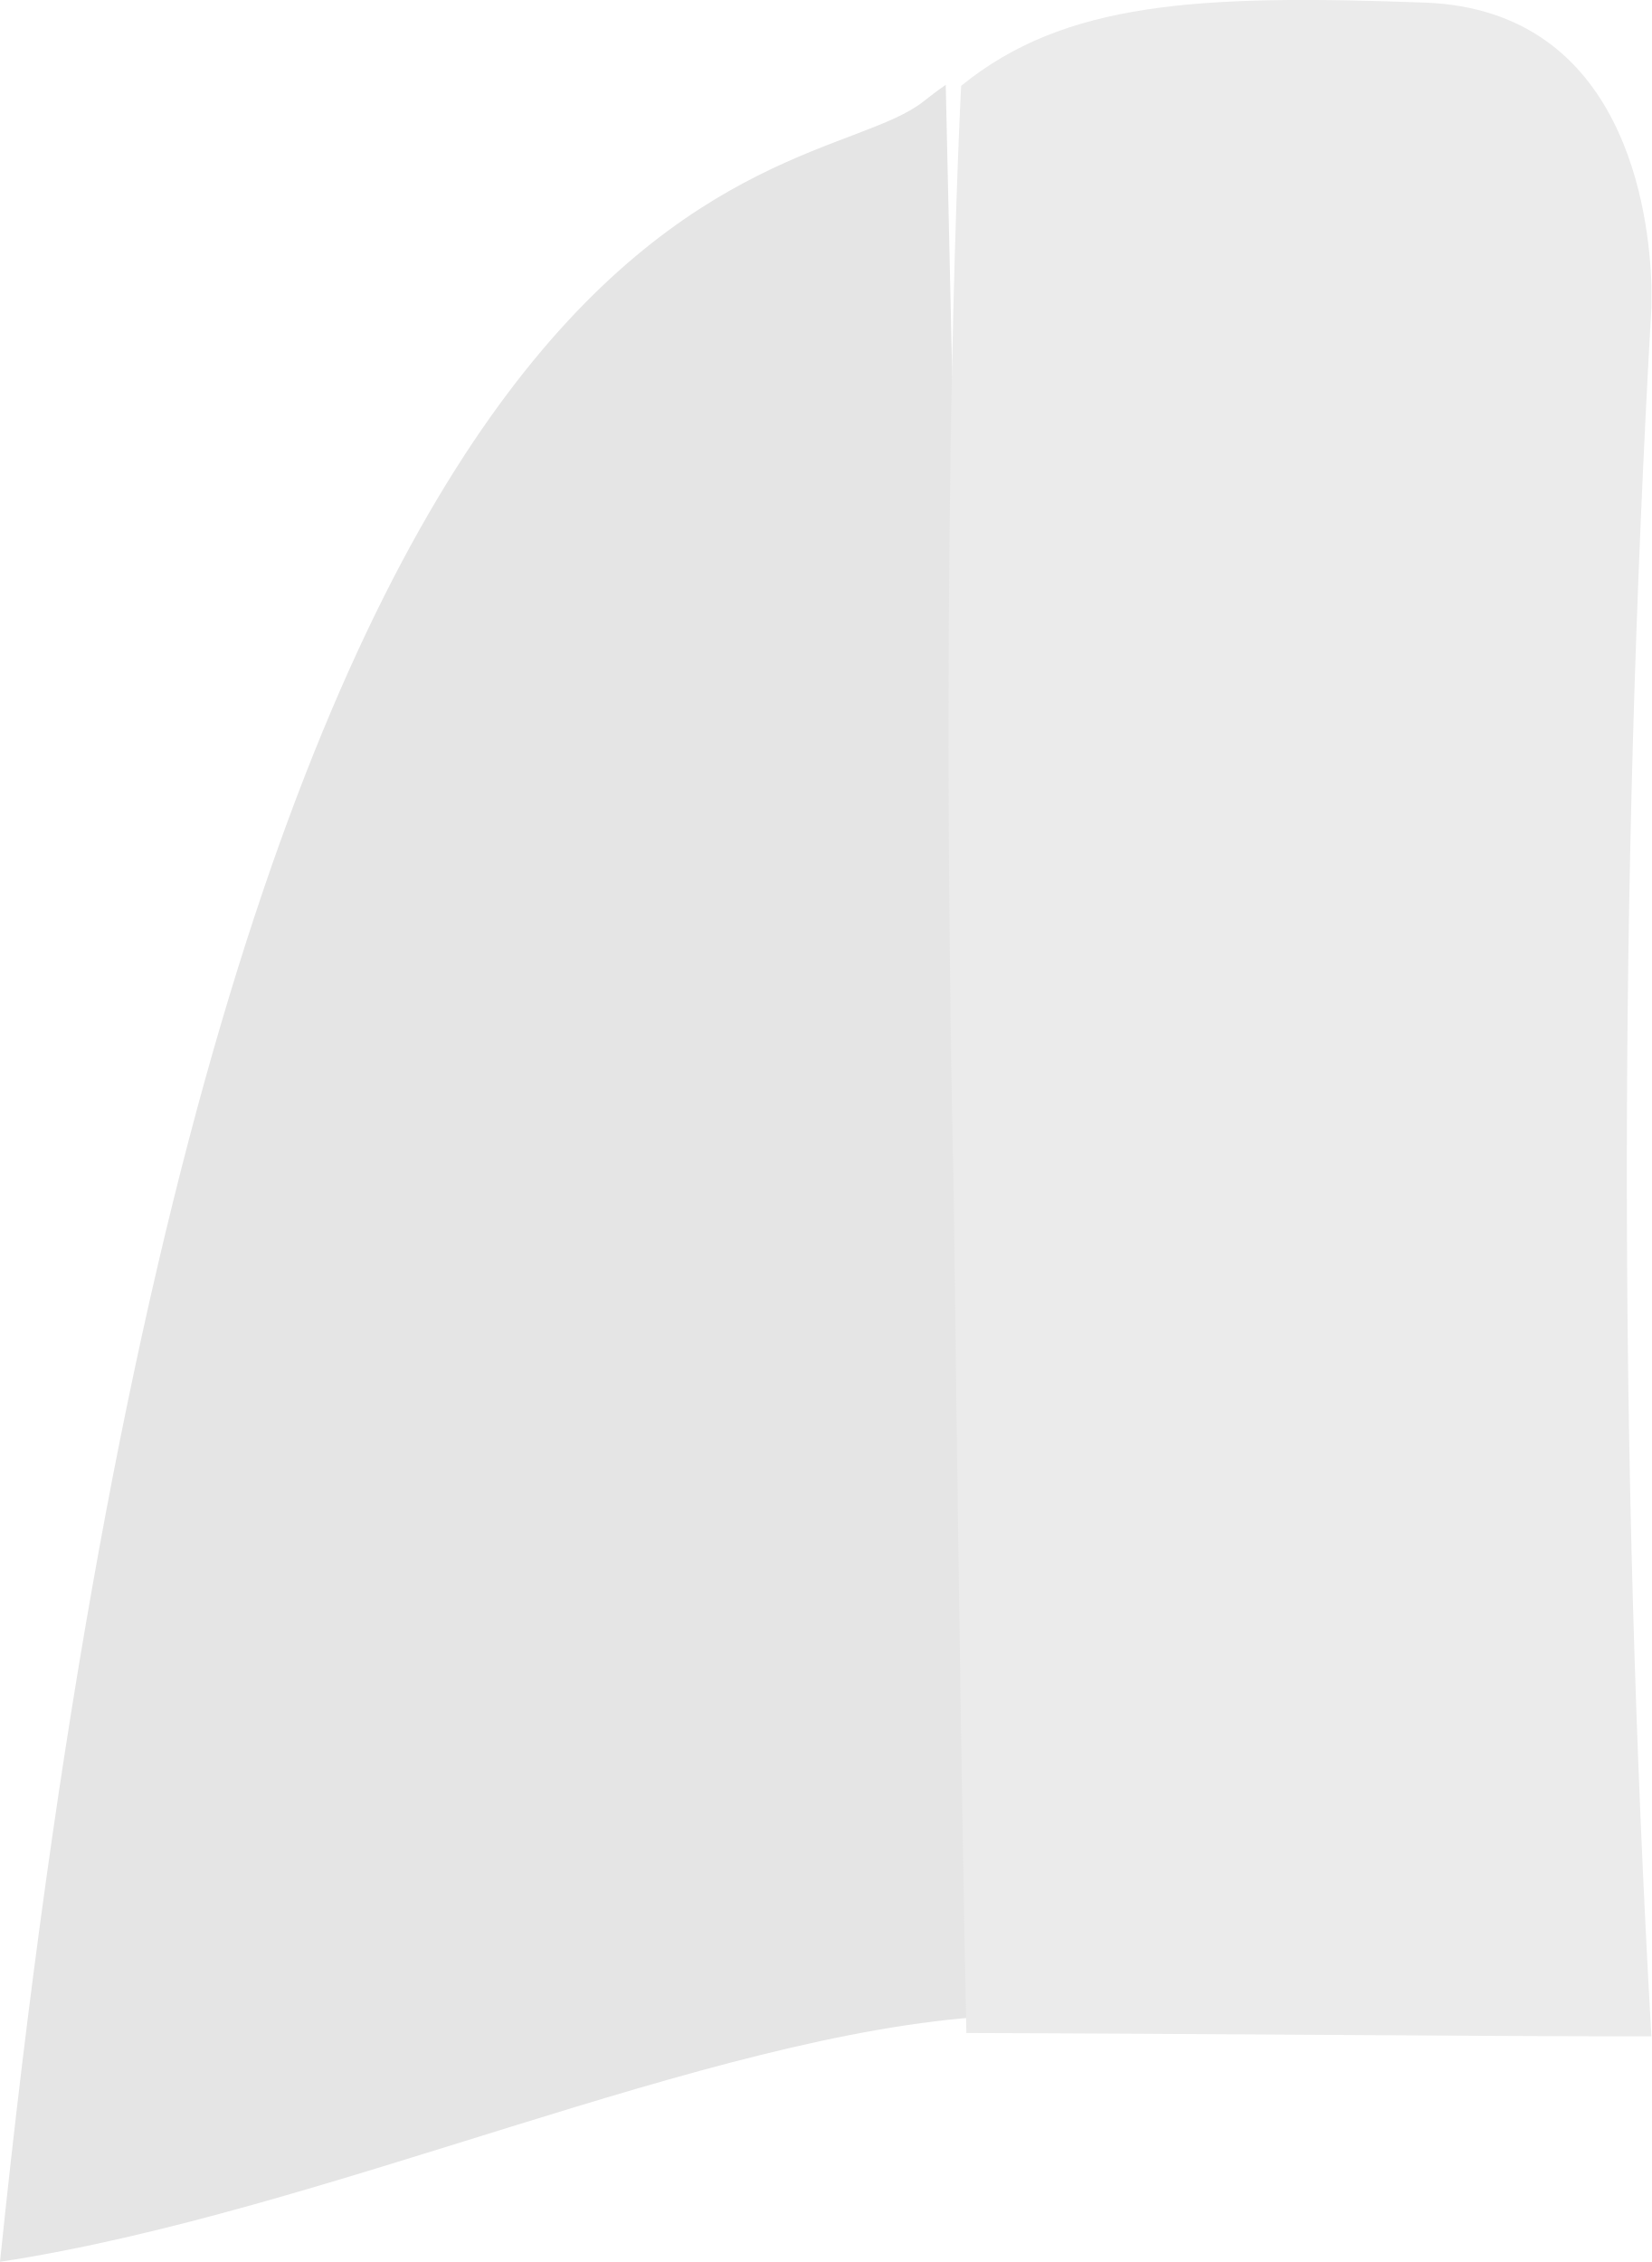
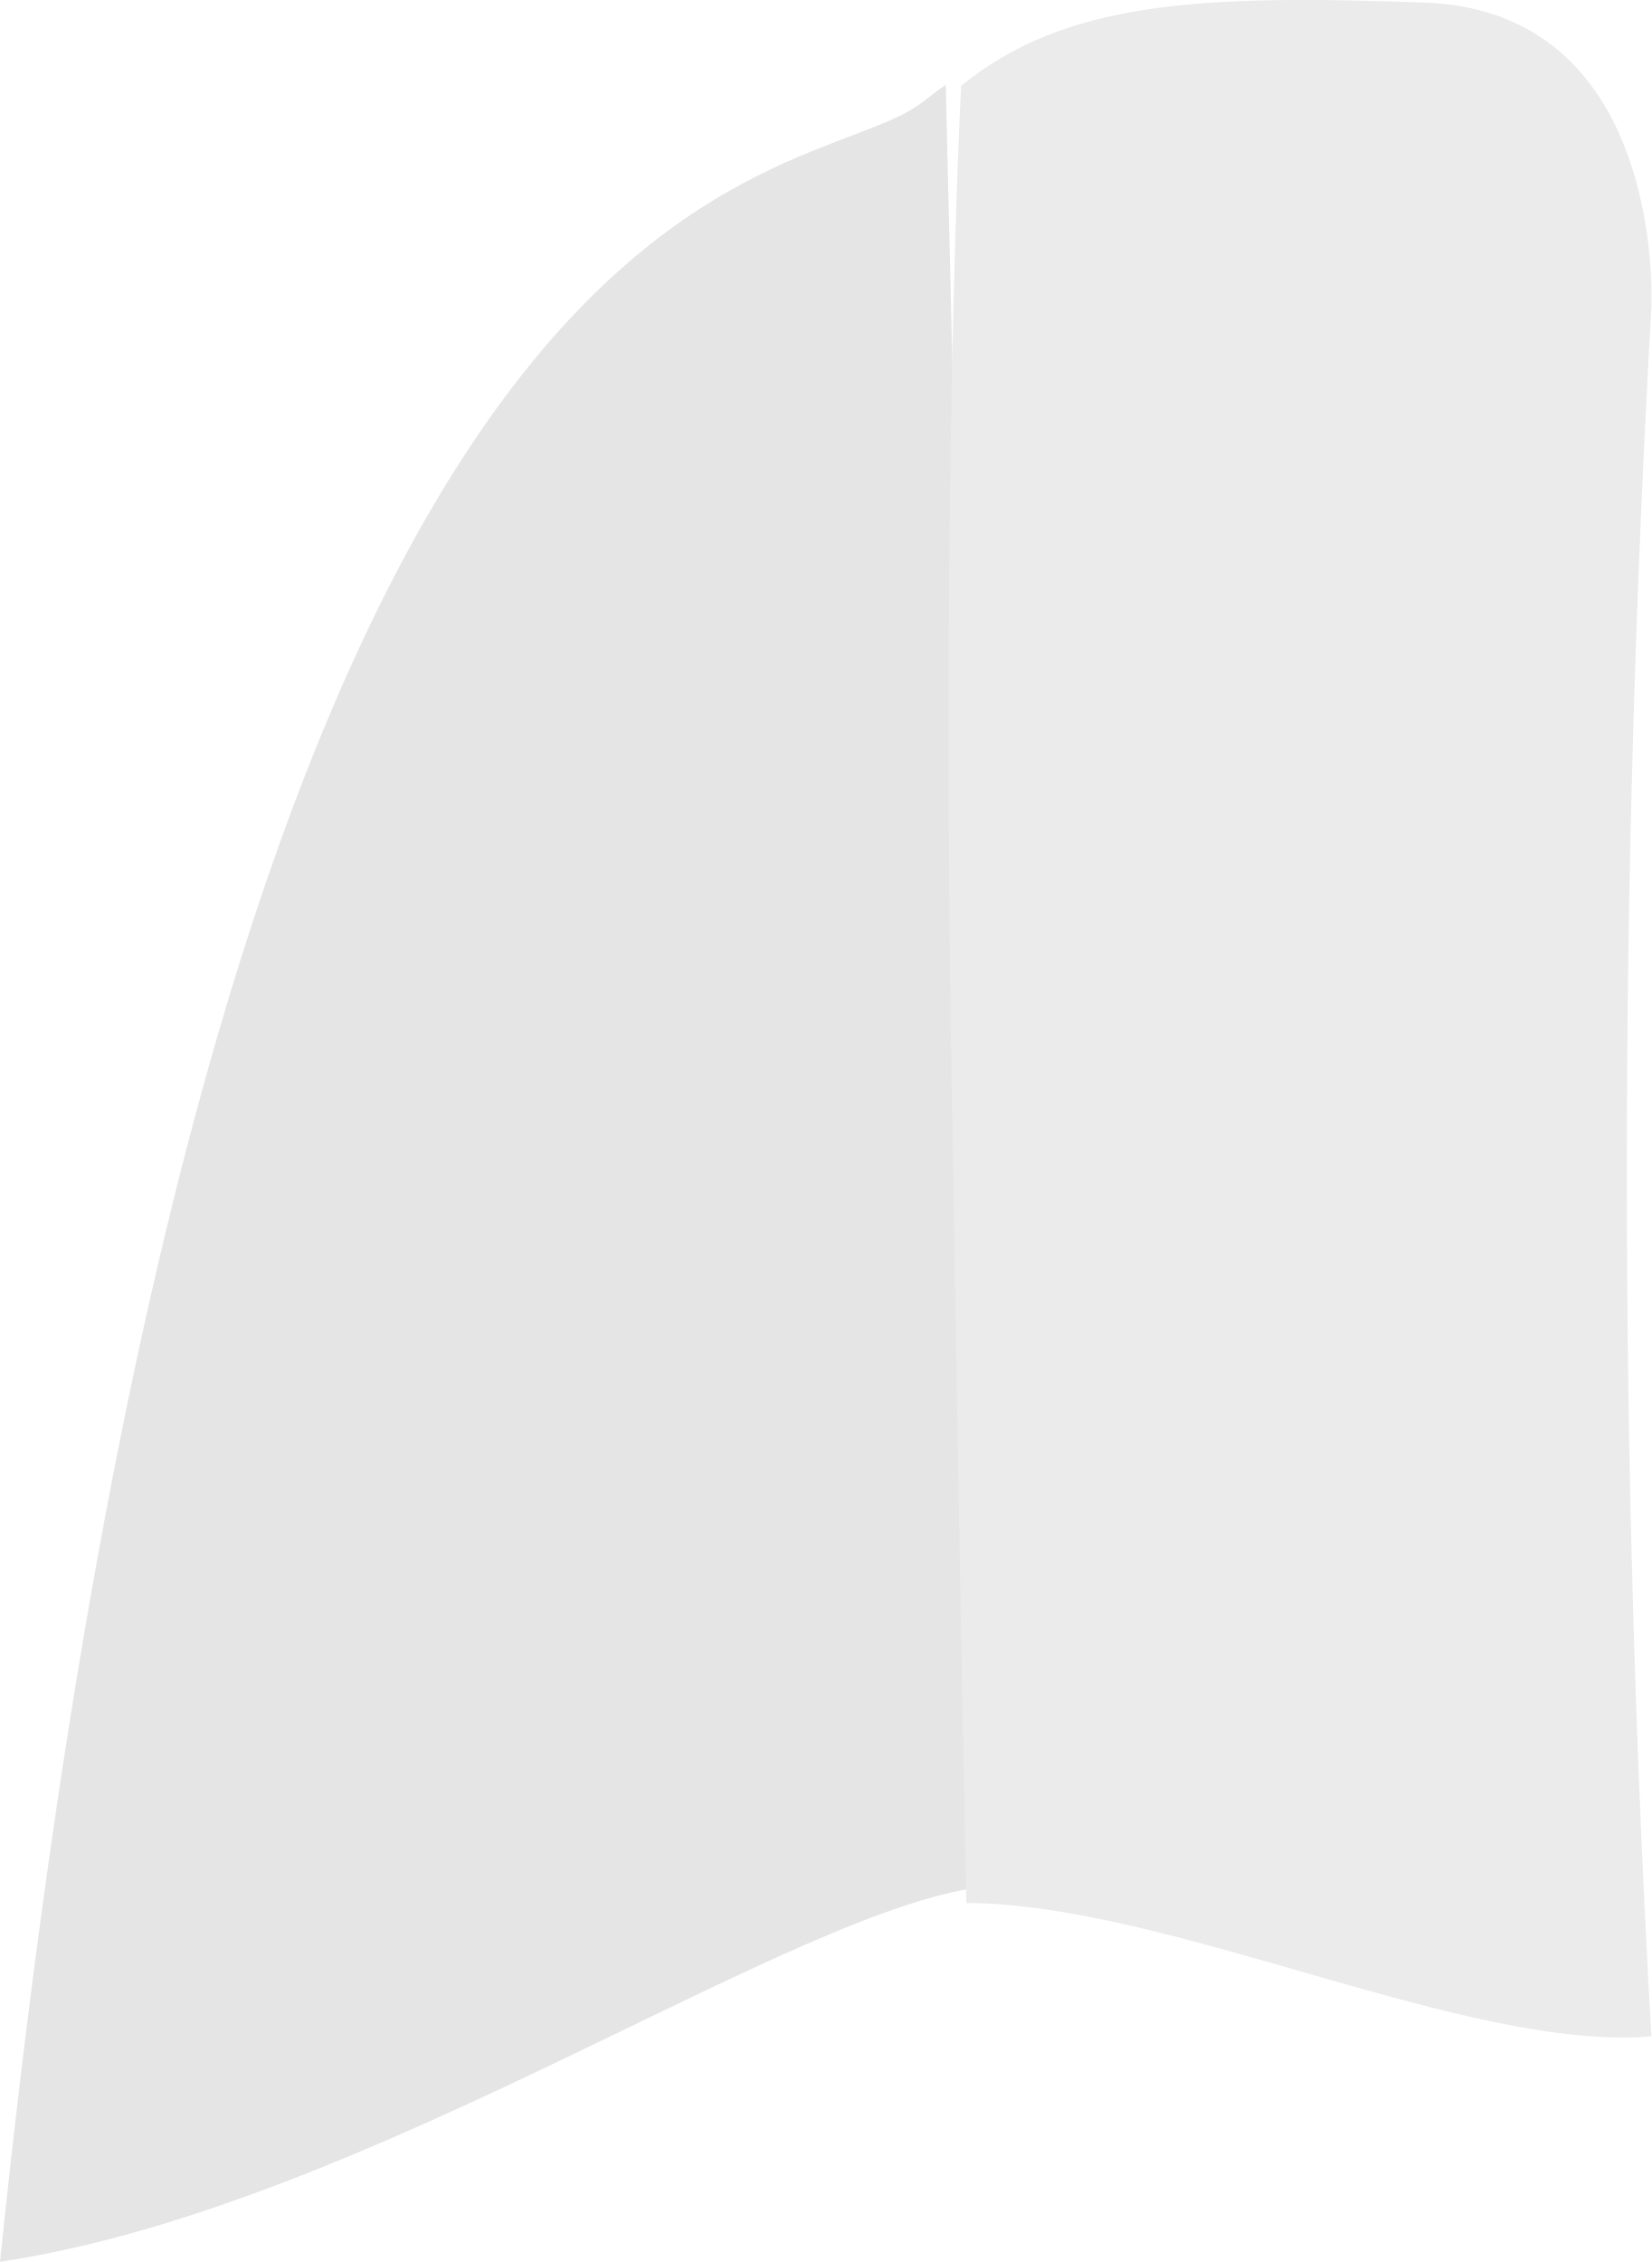
<svg xmlns="http://www.w3.org/2000/svg" id="Layer_1" data-name="Layer 1" width="88.93" height="121.8" viewBox="0 0 88.93 121.8">
  <defs>
    <style>
      .cls-1 { fill: #e5e5e5; }
      .cls-2 { fill: #ebebeb; }
    </style>
  </defs>
  <g id="LT_Pressed" data-name="LT Pressed">
    <path class="cls-1" d="M74.75,56.08v-.67A5.91,5.91,0,0,1,74.75,56.08Z" transform="translate(0 0)" />
-     <path class="cls-1" d="M49.72,5.47c.4-.32.8-.62,1.21-.9l2.32,104C38,109.5,17.6,119.1,0,121.79C12.07,5,43,10.76,49.72,5.47Z" transform="translate(0 0)" />
-     <path class="cls-2" d="M76.74.14C87.57.55,88.81,11.58,88.93,15.33v1.23a819.52,819.52,0,0,0,0,93.09C79,109.65,64,109.5,52.04,109.47C51.8,98,51.55,80,51.36,64.4C50.55,26.9,51.76,4.62,51.76,4.62C57.34.09,64.49-.31,76.74.14Z" transform="translate(0 0)" />
+     <path class="cls-1" d="M49.72,5.47c.4-.32.8-.62,1.21-.9l2.32,97C43,102.47,20,118.8,0,121.79C12.07,5,43,10.76,49.72,5.47Z" transform="translate(0 0)" />
+     <path class="cls-2" d="M76.74.14C87.57.55,88.81,11.58,88.93,15.33v1.23a819.52,819.52,0,0,0,0,93.09C79,110.5,63,102.5,52.04,102.47C51.8,91,51.55,77,51.36,64.4C50.55,26.9,51.76,4.62,51.76,4.62C57.34.09,64.49-.31,76.74.14Z" transform="translate(0 0)" />
  </g>
</svg>
